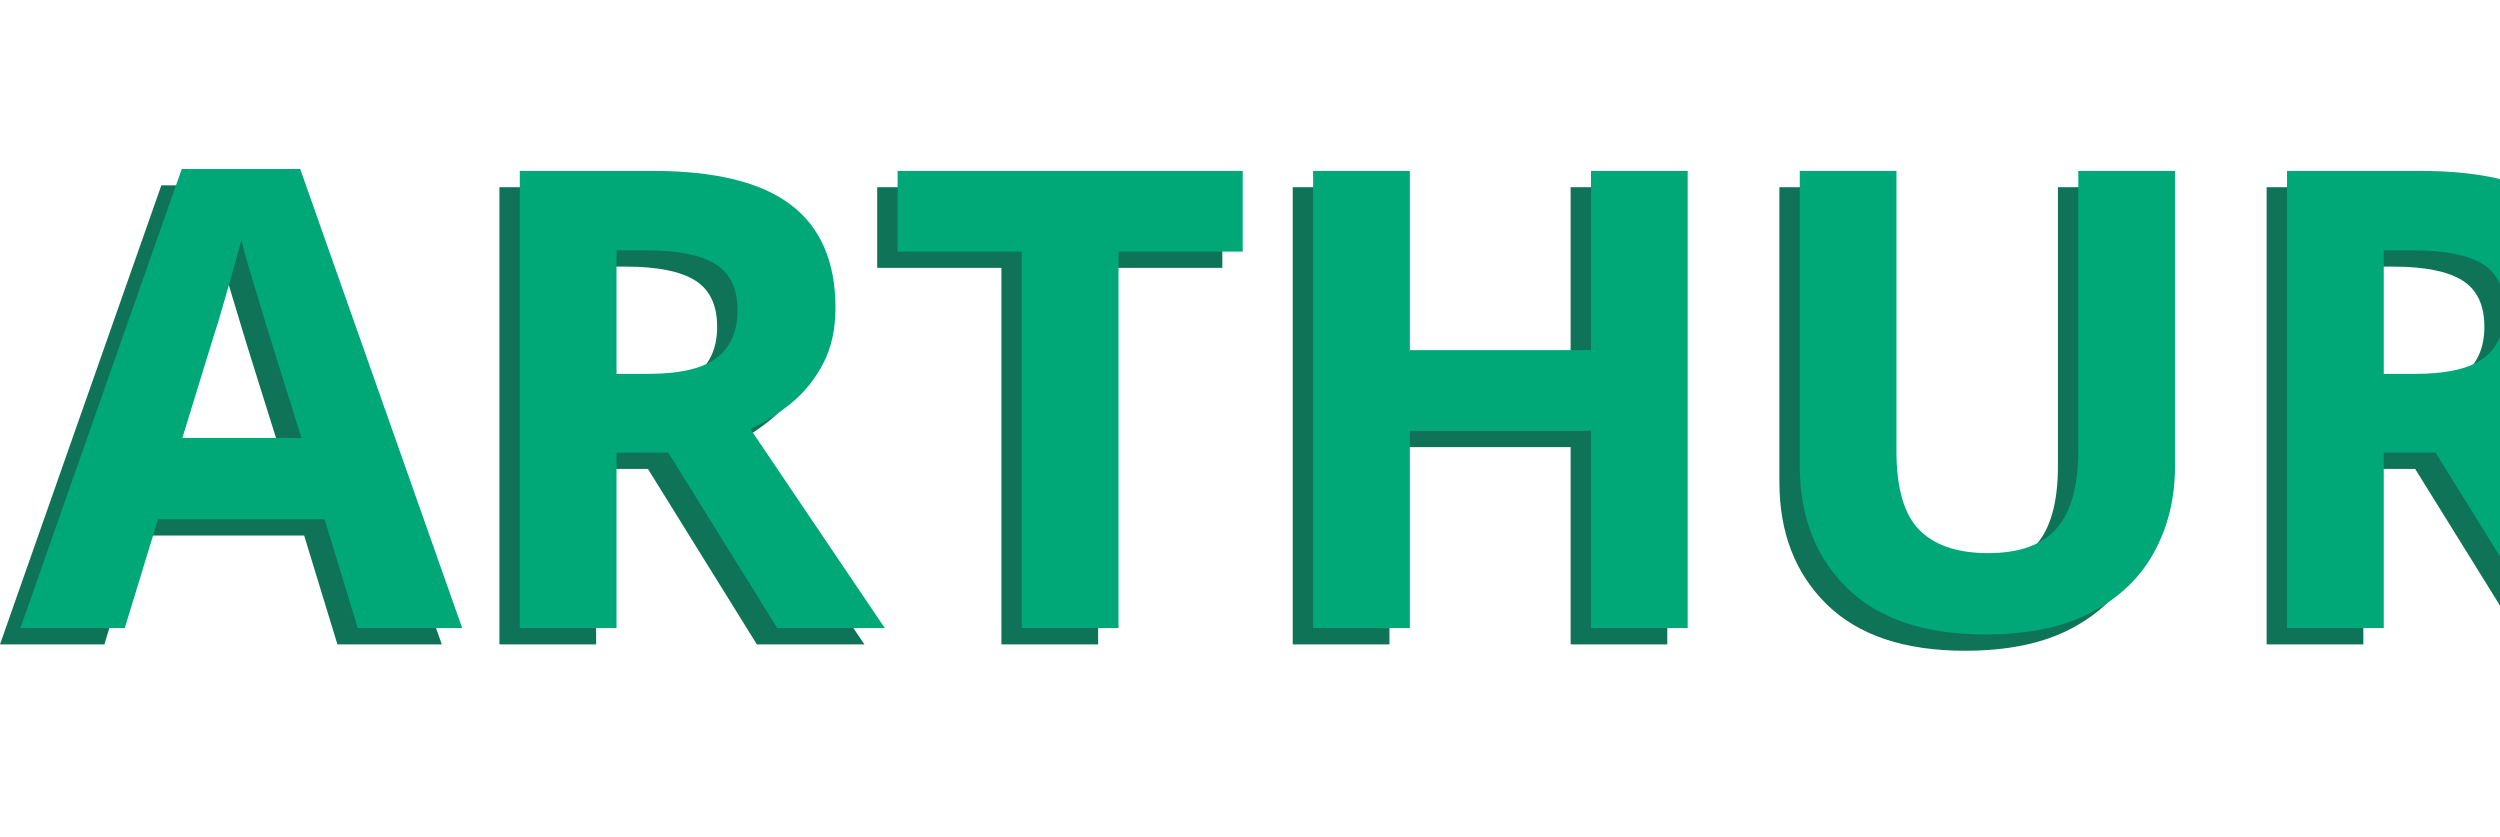
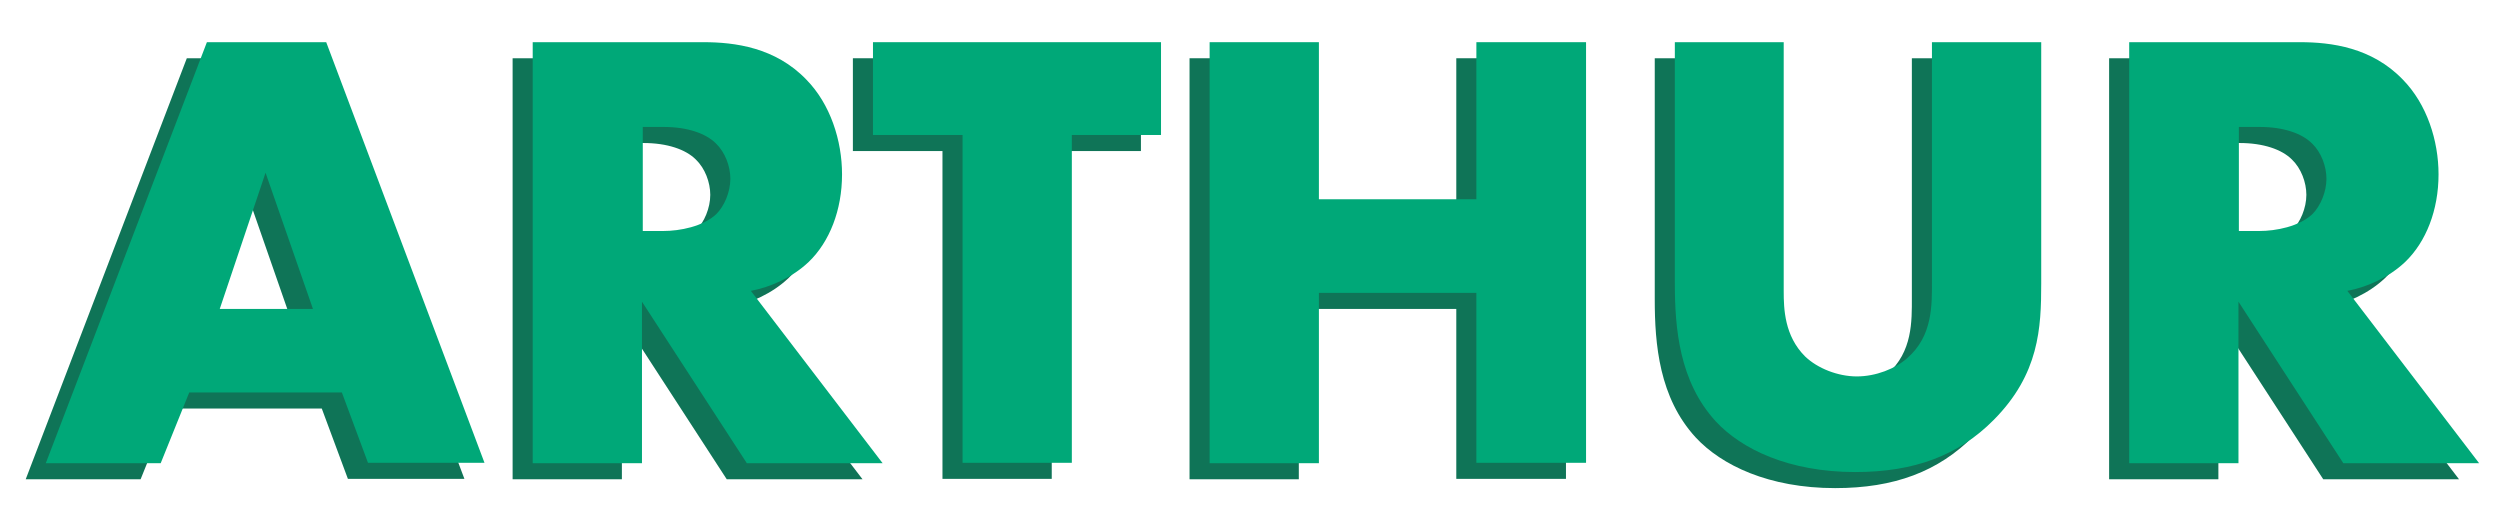
- <svg xmlns="http://www.w3.org/2000/svg" id="Component_2_1" data-name="Component 2 – 1" width="613" height="205" viewBox="0 0 613 205">
-   <text id="ARTHUR" transform="translate(0 158)" fill="#0f7457" font-size="157" font-family="FuturaPT-Bold, Futura PT" font-weight="700">
-     <tspan x="0" y="0">ARTHUR</tspan>
-   </text>
-   <text id="ARTHUR-2" data-name="ARTHUR" transform="translate(5 154)" fill="#00a878" font-size="157" font-family="FuturaPT-Bold, Futura PT" font-weight="700">
-     <tspan x="0" y="0">ARTHUR</tspan>
-   </text>
+ <svg xmlns="http://www.w3.org/2000/svg" version="1.1" id="Layer_1" x="0px" y="0px" viewBox="0 0 622.3 125.5" style="enable-background:new 0 0 622.3 125.5;" xml:space="preserve">
+   <style type="text/css">
+ 	.st0{fill:#8B8121;}
+ 	.st1{fill:#FAF2A1;}
+ 	.st2{enable-background:new    ;}
+ 	.st3{fill:#0F7457;}
+ 	.st4{fill:#00A878;}
+ </style>
+   <g class="st2">
+     <path class="st3" d="M80.1,101.7h-38l-7.1,17.6H6.4L46.5,14.5h29.7l39.4,104.7h-29L80.1,101.7z M72.9,80.9L61.1,47L49.7,80.9H72.9z   " />
+     <path class="st3" d="M170.1,14.5c7.8,0,17.9,1.3,25.6,9.3c6,6.1,8.9,15.2,8.9,23.6c0,8.9-3.1,16.8-8.3,21.8   c-4.1,3.9-9.6,6.3-14.4,7.2l32.8,42.9h-33.8l-26.1-40.2v40.2h-27.2V14.5H170.1z M154.9,61.5h5.2c4.1,0,9.9-1.1,13.2-4.2   c2-2,3.5-5.5,3.5-8.8c0-3.1-1.3-6.6-3.6-8.8c-2.5-2.5-7.1-4.1-13-4.1h-5.2V61.5z" />
+     <path class="st3" d="M261.8,37.6v81.6h-27.2V37.6h-22.3V14.5h71.7v23.1H261.8z" />
+     <path class="st3" d="M323.3,53.6h39.2V14.5h27.3v104.7h-27.3V76.9h-39.2v42.4h-27.2V14.5h27.2V53.6z" />
+     <path class="st3" d="M439,14.5v62c0,4.4,0.2,11.1,5.3,16.2c3.1,3,8.2,5,12.9,5c4.7,0,9.6-1.9,12.6-4.6c6.3-5.5,6.1-13.2,6.1-19   V14.5h27.2v60.1c0,11-0.5,22.5-11.8,33.9c-8.8,8.9-19.8,13-34.5,13c-16.5,0-28.3-5.7-34.7-12.6c-9.1-9.9-10.2-23.2-10.2-34.4V14.5   H439z" />
+     <path class="st3" d="M567.5,14.5c7.8,0,17.9,1.3,25.6,9.3c6,6.1,8.9,15.2,8.9,23.6c0,8.9-3.1,16.8-8.3,21.8   c-4.1,3.9-9.6,6.3-14.4,7.2l32.8,42.9h-33.8l-26.1-40.2v40.2h-27.2V14.5H567.5z M552.2,61.5h5.2c4.1,0,9.9-1.1,13.2-4.2   c2-2,3.5-5.5,3.5-8.8c0-3.1-1.3-6.6-3.6-8.8c-2.5-2.5-7.1-4.1-13-4.1h-5.2V61.5z" />
+   </g>
+   <g class="st2">
+     <path class="st4" d="M85.1,97.7h-38l-7.1,17.6H11.4L51.5,10.5h29.7l39.4,104.7h-29L85.1,97.7z M77.9,76.9L66.1,43L54.7,76.9H77.9z" />
+     <path class="st4" d="M175.1,10.5c7.8,0,17.9,1.3,25.6,9.3c6,6.1,8.9,15.2,8.9,23.6c0,8.9-3.1,16.8-8.3,21.8   c-4.1,3.9-9.6,6.3-14.4,7.2l32.8,42.9h-33.8l-26.1-40.2v40.2h-27.2V10.5H175.1z M159.9,57.5h5.2c4.1,0,9.9-1.1,13.2-4.2   c2-2,3.5-5.5,3.5-8.8c0-3.1-1.3-6.6-3.6-8.8c-2.5-2.5-7.1-4.1-13-4.1h-5.2V57.5z" />
+     <path class="st4" d="M266.8,33.6v81.6h-27.2V33.6h-22.3V10.5h71.7v23.1H266.8z" />
+     <path class="st4" d="M328.3,49.6h39.2V10.5h27.3v104.7h-27.3V72.9h-39.2v42.4h-27.2V10.5h27.2V49.6z" />
+     <path class="st4" d="M444,10.5v62c0,4.4,0.2,11.1,5.3,16.2c3.1,3,8.2,5,12.9,5c4.7,0,9.6-1.9,12.6-4.6c6.3-5.5,6.1-13.2,6.1-19   V10.5h27.2v60.1c0,11-0.5,22.5-11.8,33.9c-8.8,8.9-19.8,13-34.5,13c-16.5,0-28.3-5.7-34.7-12.6c-9.1-9.9-10.2-23.2-10.2-34.4V10.5   H444z" />
+     <path class="st4" d="M572.5,10.5c7.8,0,17.9,1.3,25.6,9.3c6,6.1,8.9,15.2,8.9,23.6c0,8.9-3.1,16.8-8.3,21.8   c-4.1,3.9-9.6,6.3-14.4,7.2l32.8,42.9h-33.8l-26.1-40.2v40.2h-27.2V10.5H572.5z M557.2,57.5h5.2c4.1,0,9.9-1.1,13.2-4.2   c2-2,3.5-5.5,3.5-8.8c0-3.1-1.3-6.6-3.6-8.8c-2.5-2.5-7.1-4.1-13-4.1h-5.2V57.5z" />
+   </g>
</svg>
